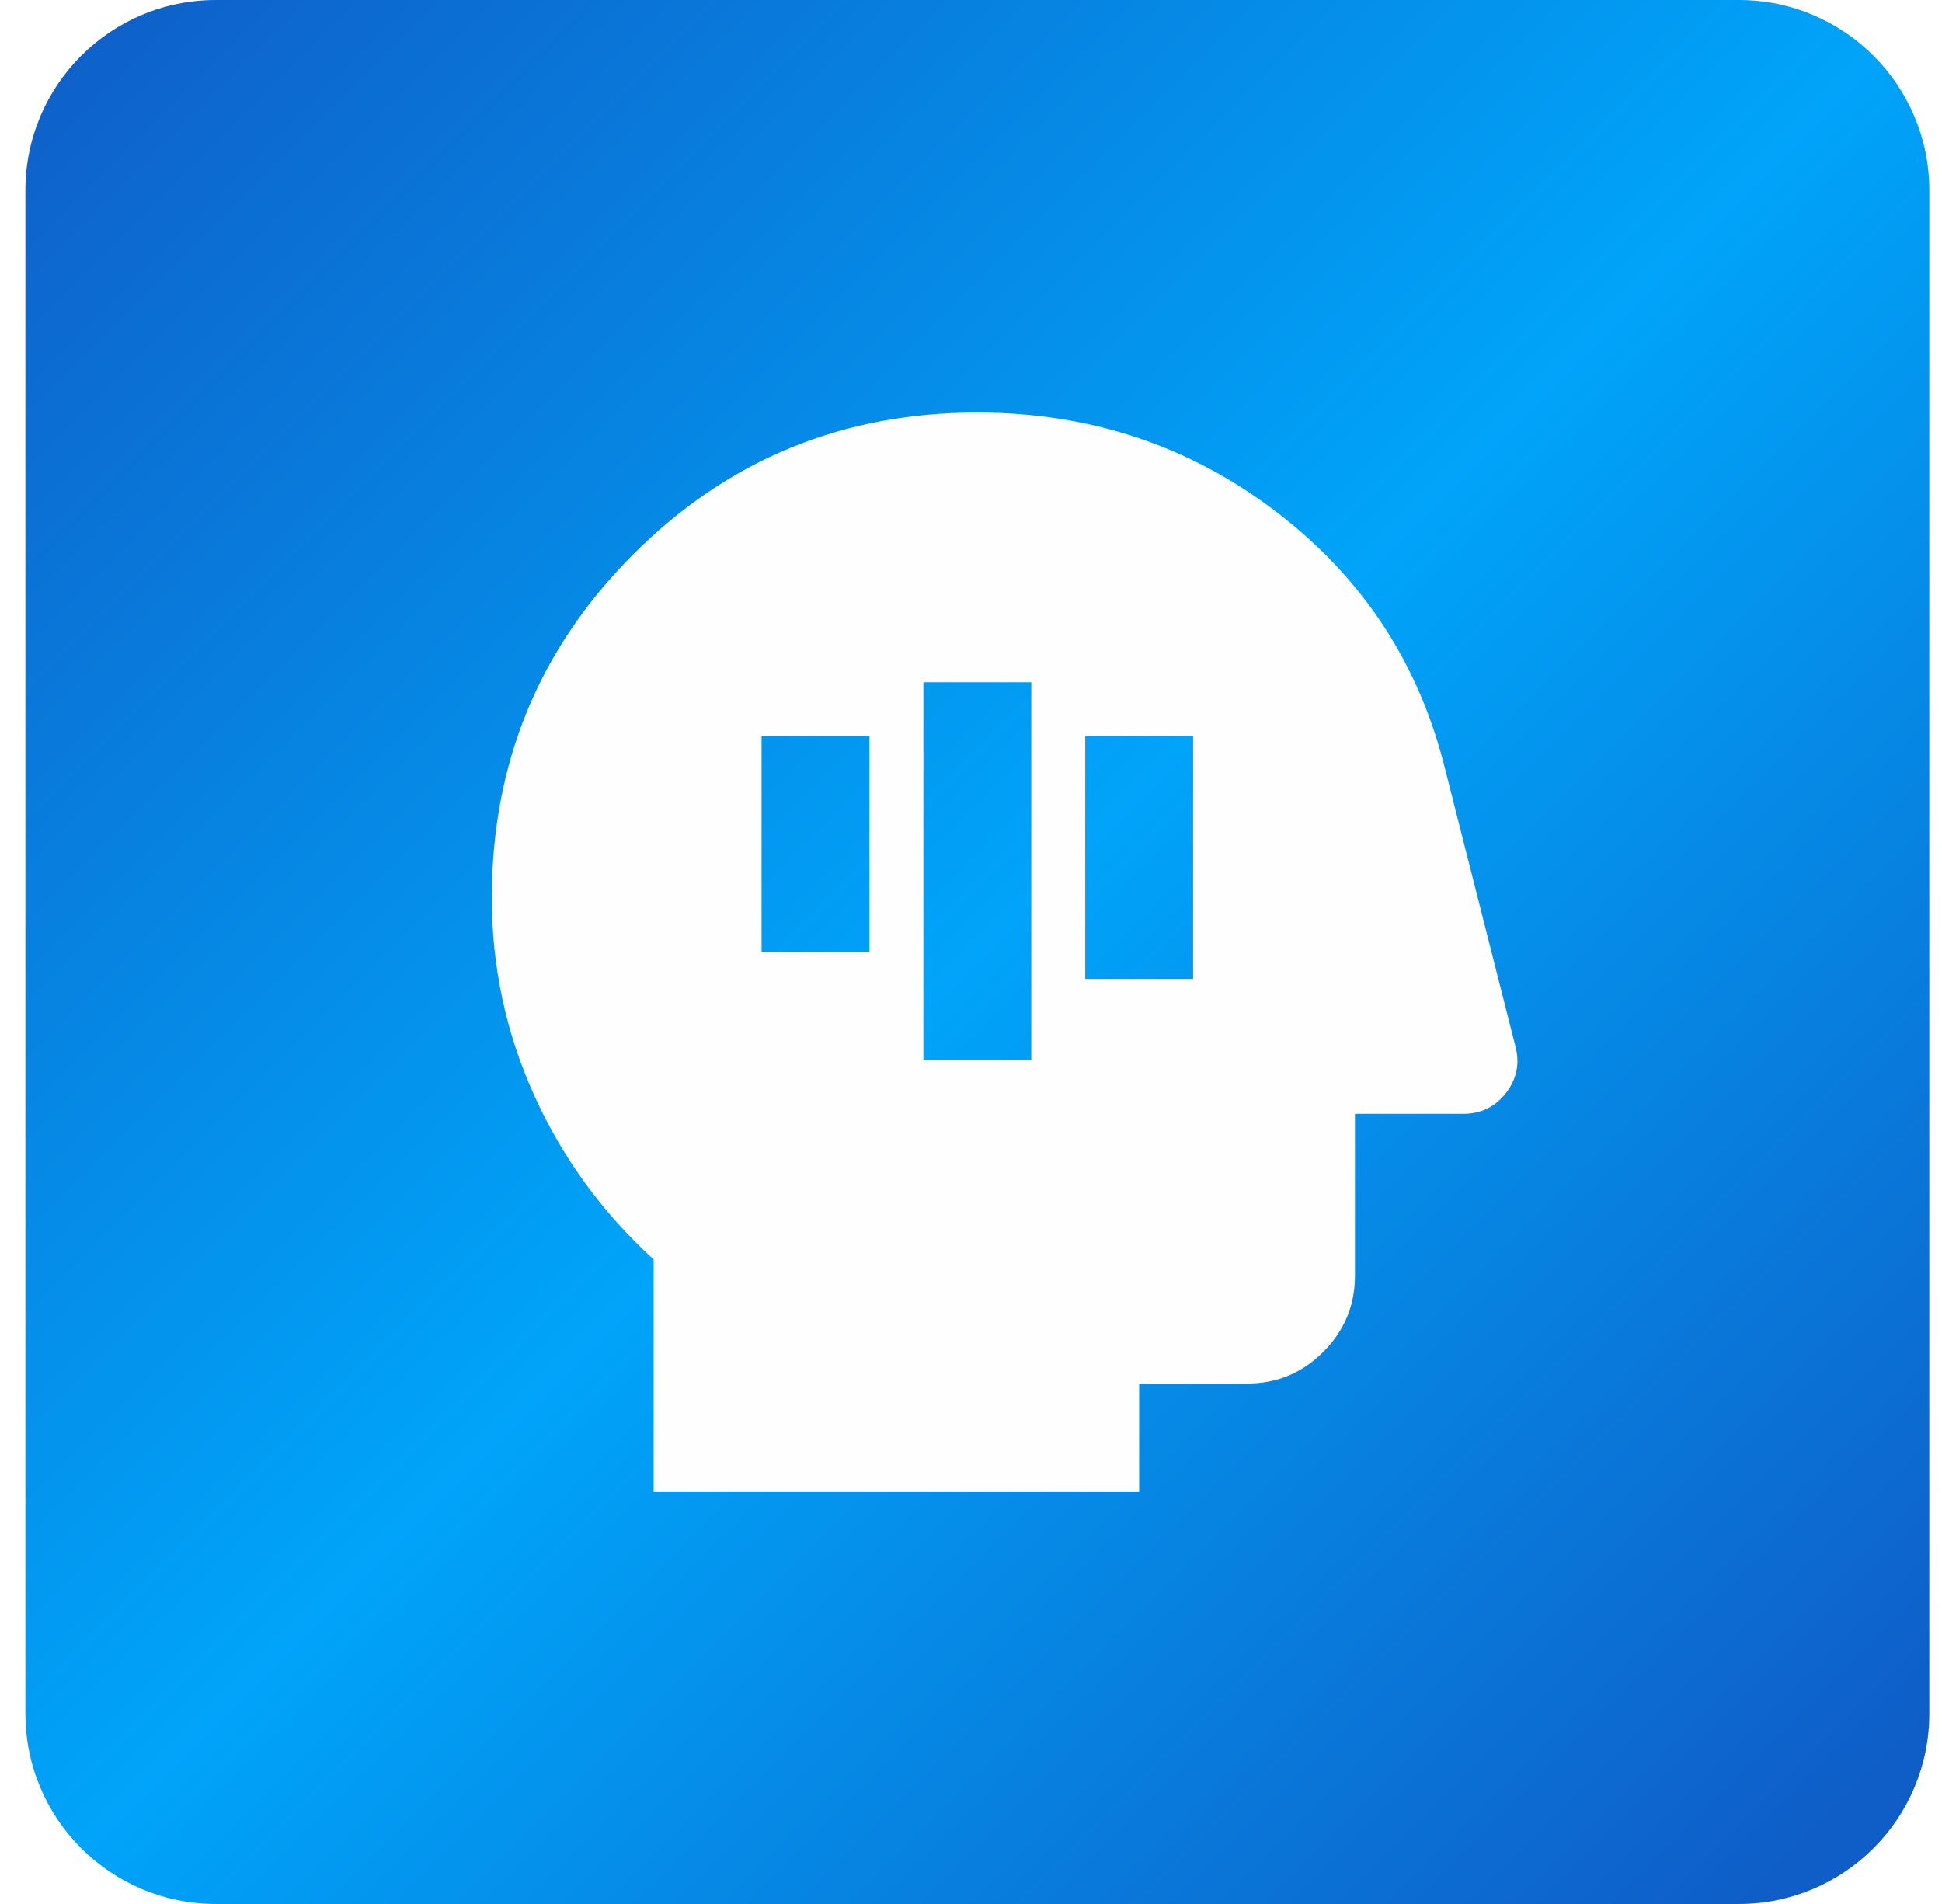
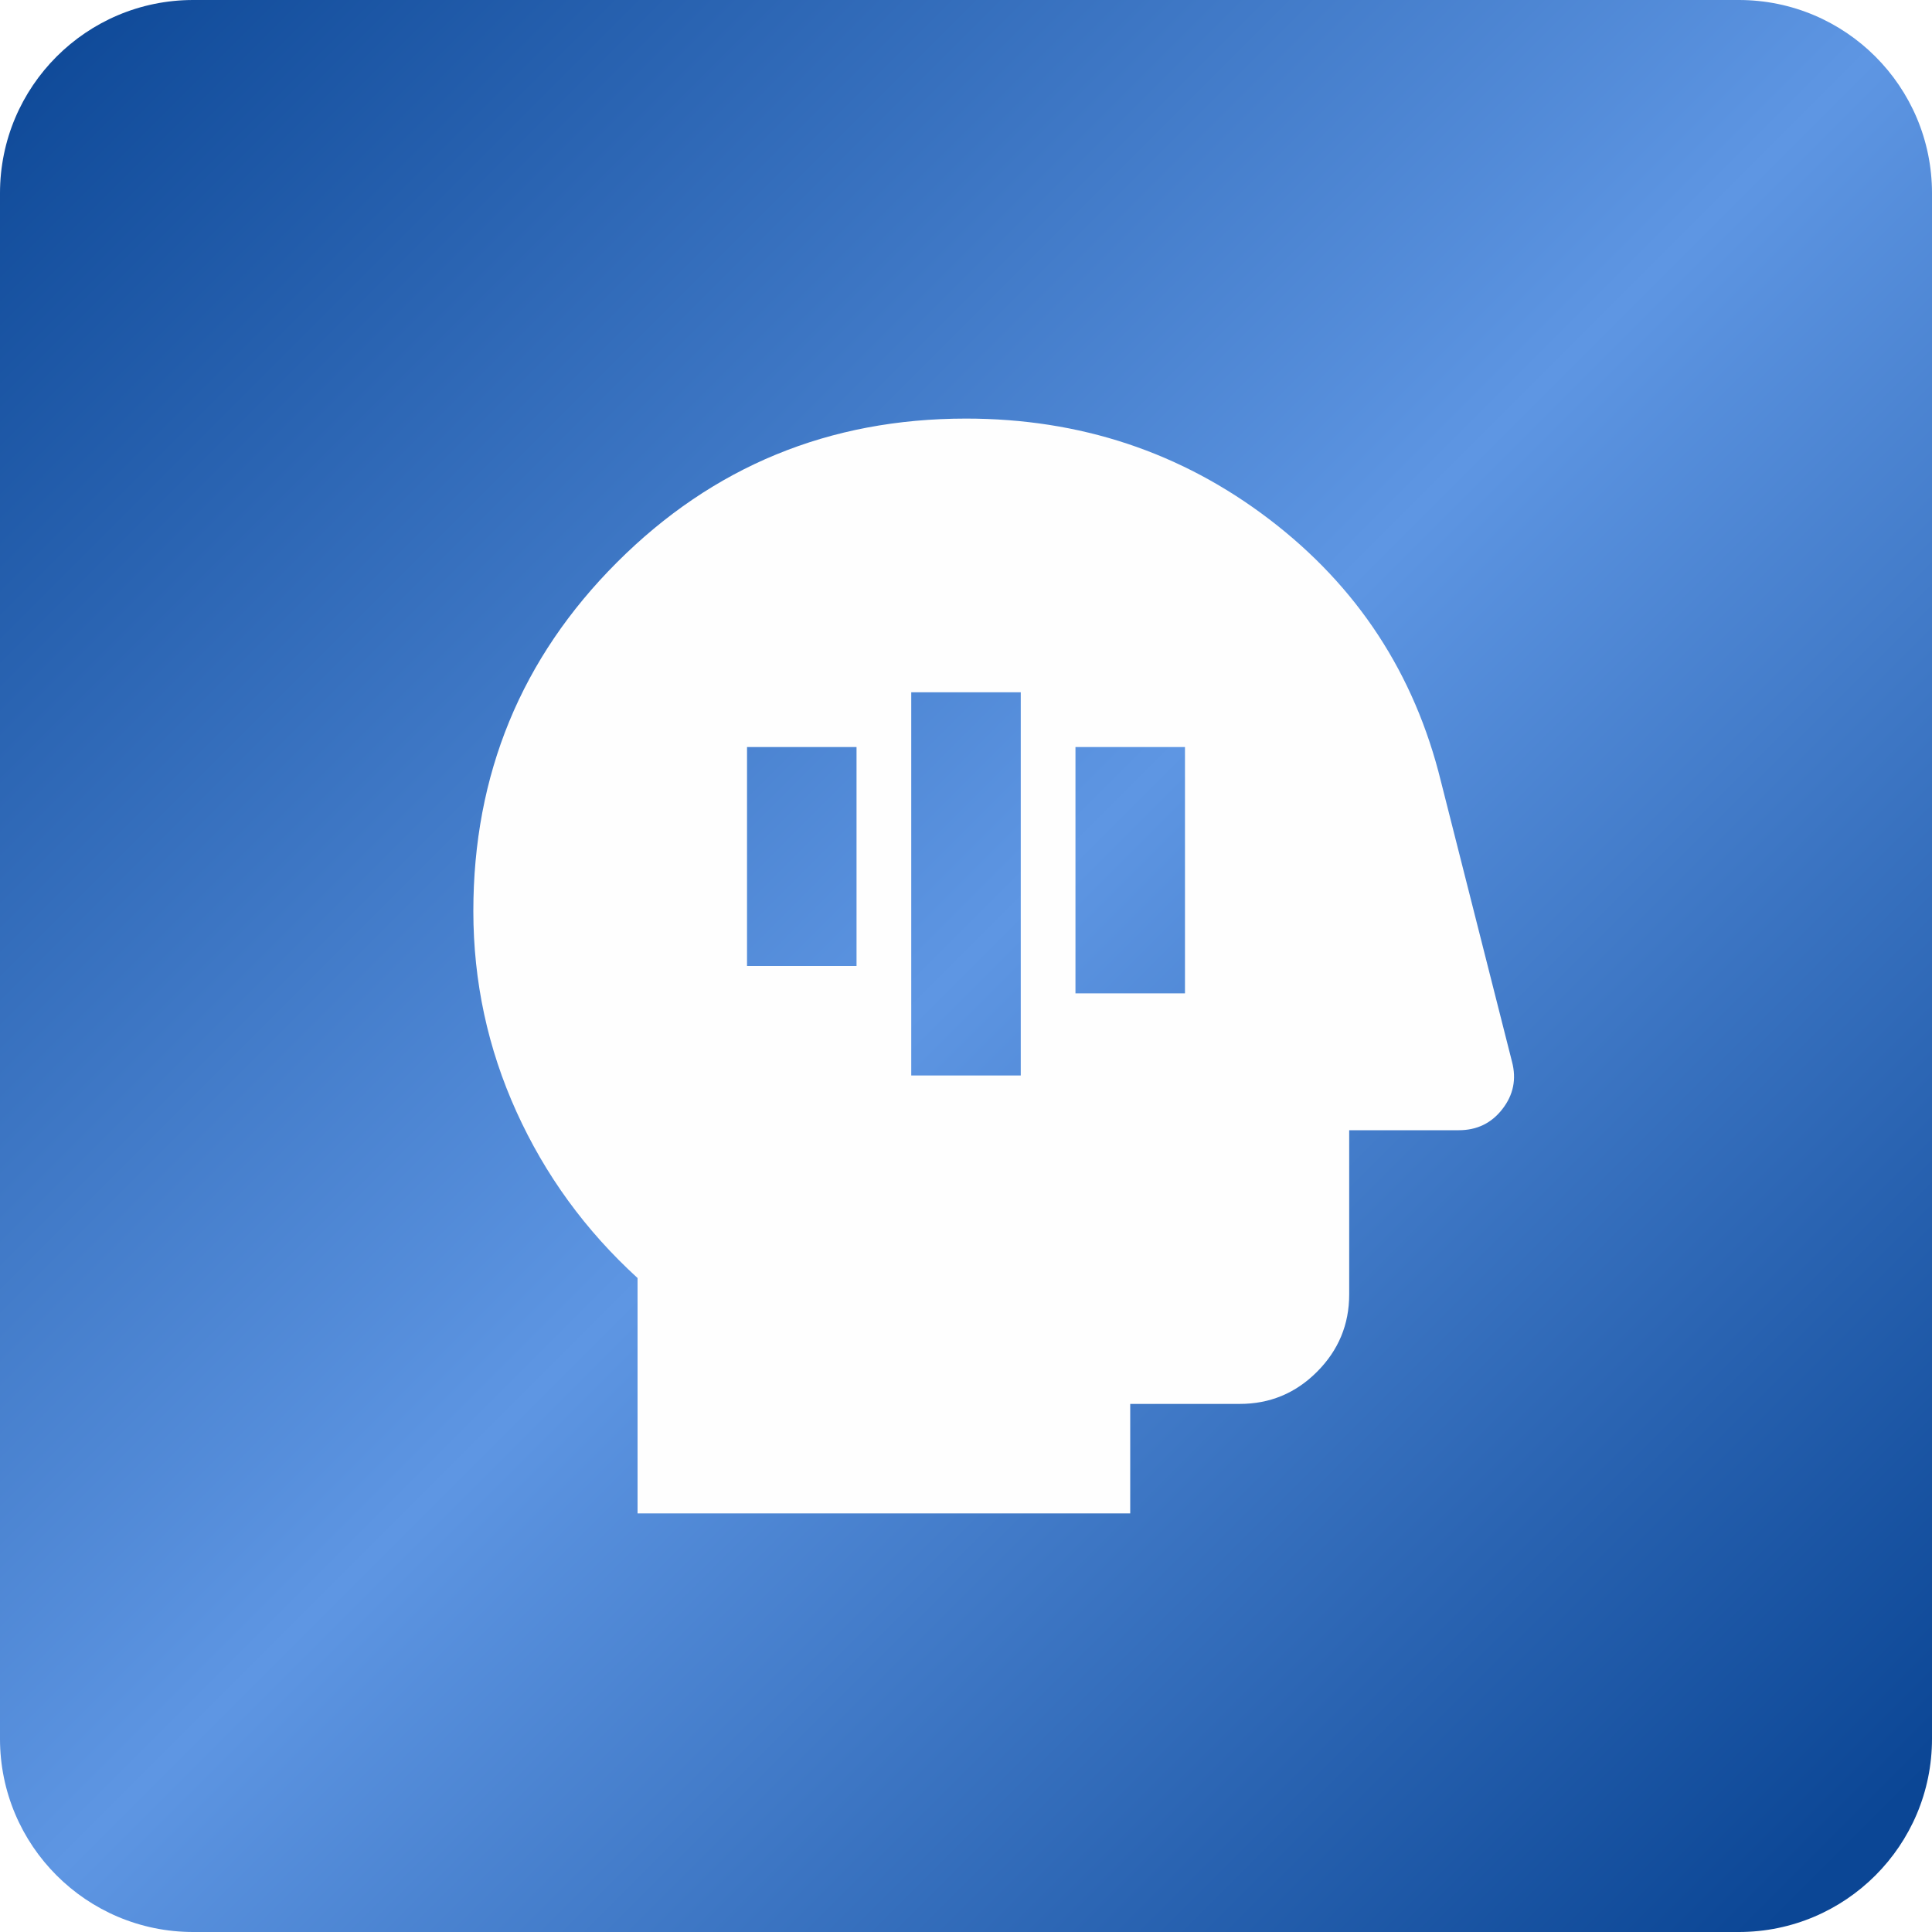
- <svg xmlns="http://www.w3.org/2000/svg" width="51" height="50" viewBox="0 0 51 50" fill="none">
-   <rect x="0.667" width="50" height="50" rx="5" fill="url(#paint0_linear_947_607)" />
-   <path d="M17.166 39.166V33.075C15.821 31.847 14.776 30.413 14.033 28.772C13.29 27.132 12.917 25.402 12.916 23.583C12.916 20.041 14.156 17.031 16.635 14.552C19.114 12.073 22.125 10.833 25.666 10.833C28.618 10.833 31.233 11.701 33.512 13.437C35.791 15.173 37.272 17.433 37.956 20.218L39.798 27.479C39.916 27.927 39.833 28.335 39.55 28.701C39.267 29.068 38.889 29.251 38.416 29.25H35.583V33.5C35.583 34.279 35.306 34.946 34.752 35.501C34.197 36.057 33.53 36.334 32.75 36.333H29.916V39.166H17.166ZM24.25 27.833H27.083V17.916H24.25V27.833ZM28.5 25.708H31.333V19.333H28.5V25.708ZM20 25H22.833V19.333H20V25Z" fill="#FEFEFE" />
+ <svg xmlns="http://www.w3.org/2000/svg" width="50" height="50" viewBox="0 0 50 50" fill="none">
+   <rect width="50" height="50" rx="5" fill="url(#paint0_linear_496_670)" />
+   <path d="M16.5 39.166V33.075C15.154 31.847 14.11 30.413 13.366 28.772C12.623 27.132 12.251 25.402 12.25 23.583C12.25 20.041 13.49 17.031 15.969 14.552C18.448 12.073 21.458 10.833 25 10.833C27.951 10.833 30.567 11.701 32.846 13.437C35.124 15.173 36.606 17.433 37.29 20.218L39.131 27.479C39.249 27.927 39.167 28.335 38.883 28.701C38.6 29.068 38.222 29.251 37.75 29.25H34.917V33.5C34.917 34.279 34.639 34.946 34.085 35.501C33.531 36.057 32.863 36.334 32.083 36.333H29.25V39.166H16.5ZM23.583 27.833H26.417V17.916H23.583V27.833ZM27.833 25.708H30.667V19.333H27.833V25.708ZM19.333 25H22.167V19.333H19.333V25Z" fill="#FEFEFE" />
  <defs>
-     <linearGradient id="paint0_linear_947_607" x1="0.667" y1="0" x2="50.666" y2="50" gradientUnits="userSpaceOnUse">
-       <stop stop-color="#0F5DC7" />
-       <stop offset="0.499" stop-color="#00A4F9" />
-       <stop offset="0.958" stop-color="#0F5DC7" />
+     <linearGradient id="paint0_linear_496_670" x1="0" y1="0" x2="50" y2="50" gradientUnits="userSpaceOnUse">
+       <stop stop-color="#0B4695" />
+       <stop offset="0.499" stop-color="#5E96E3" />
+       <stop offset="0.958" stop-color="#0B4695" />
    </linearGradient>
  </defs>
</svg>
